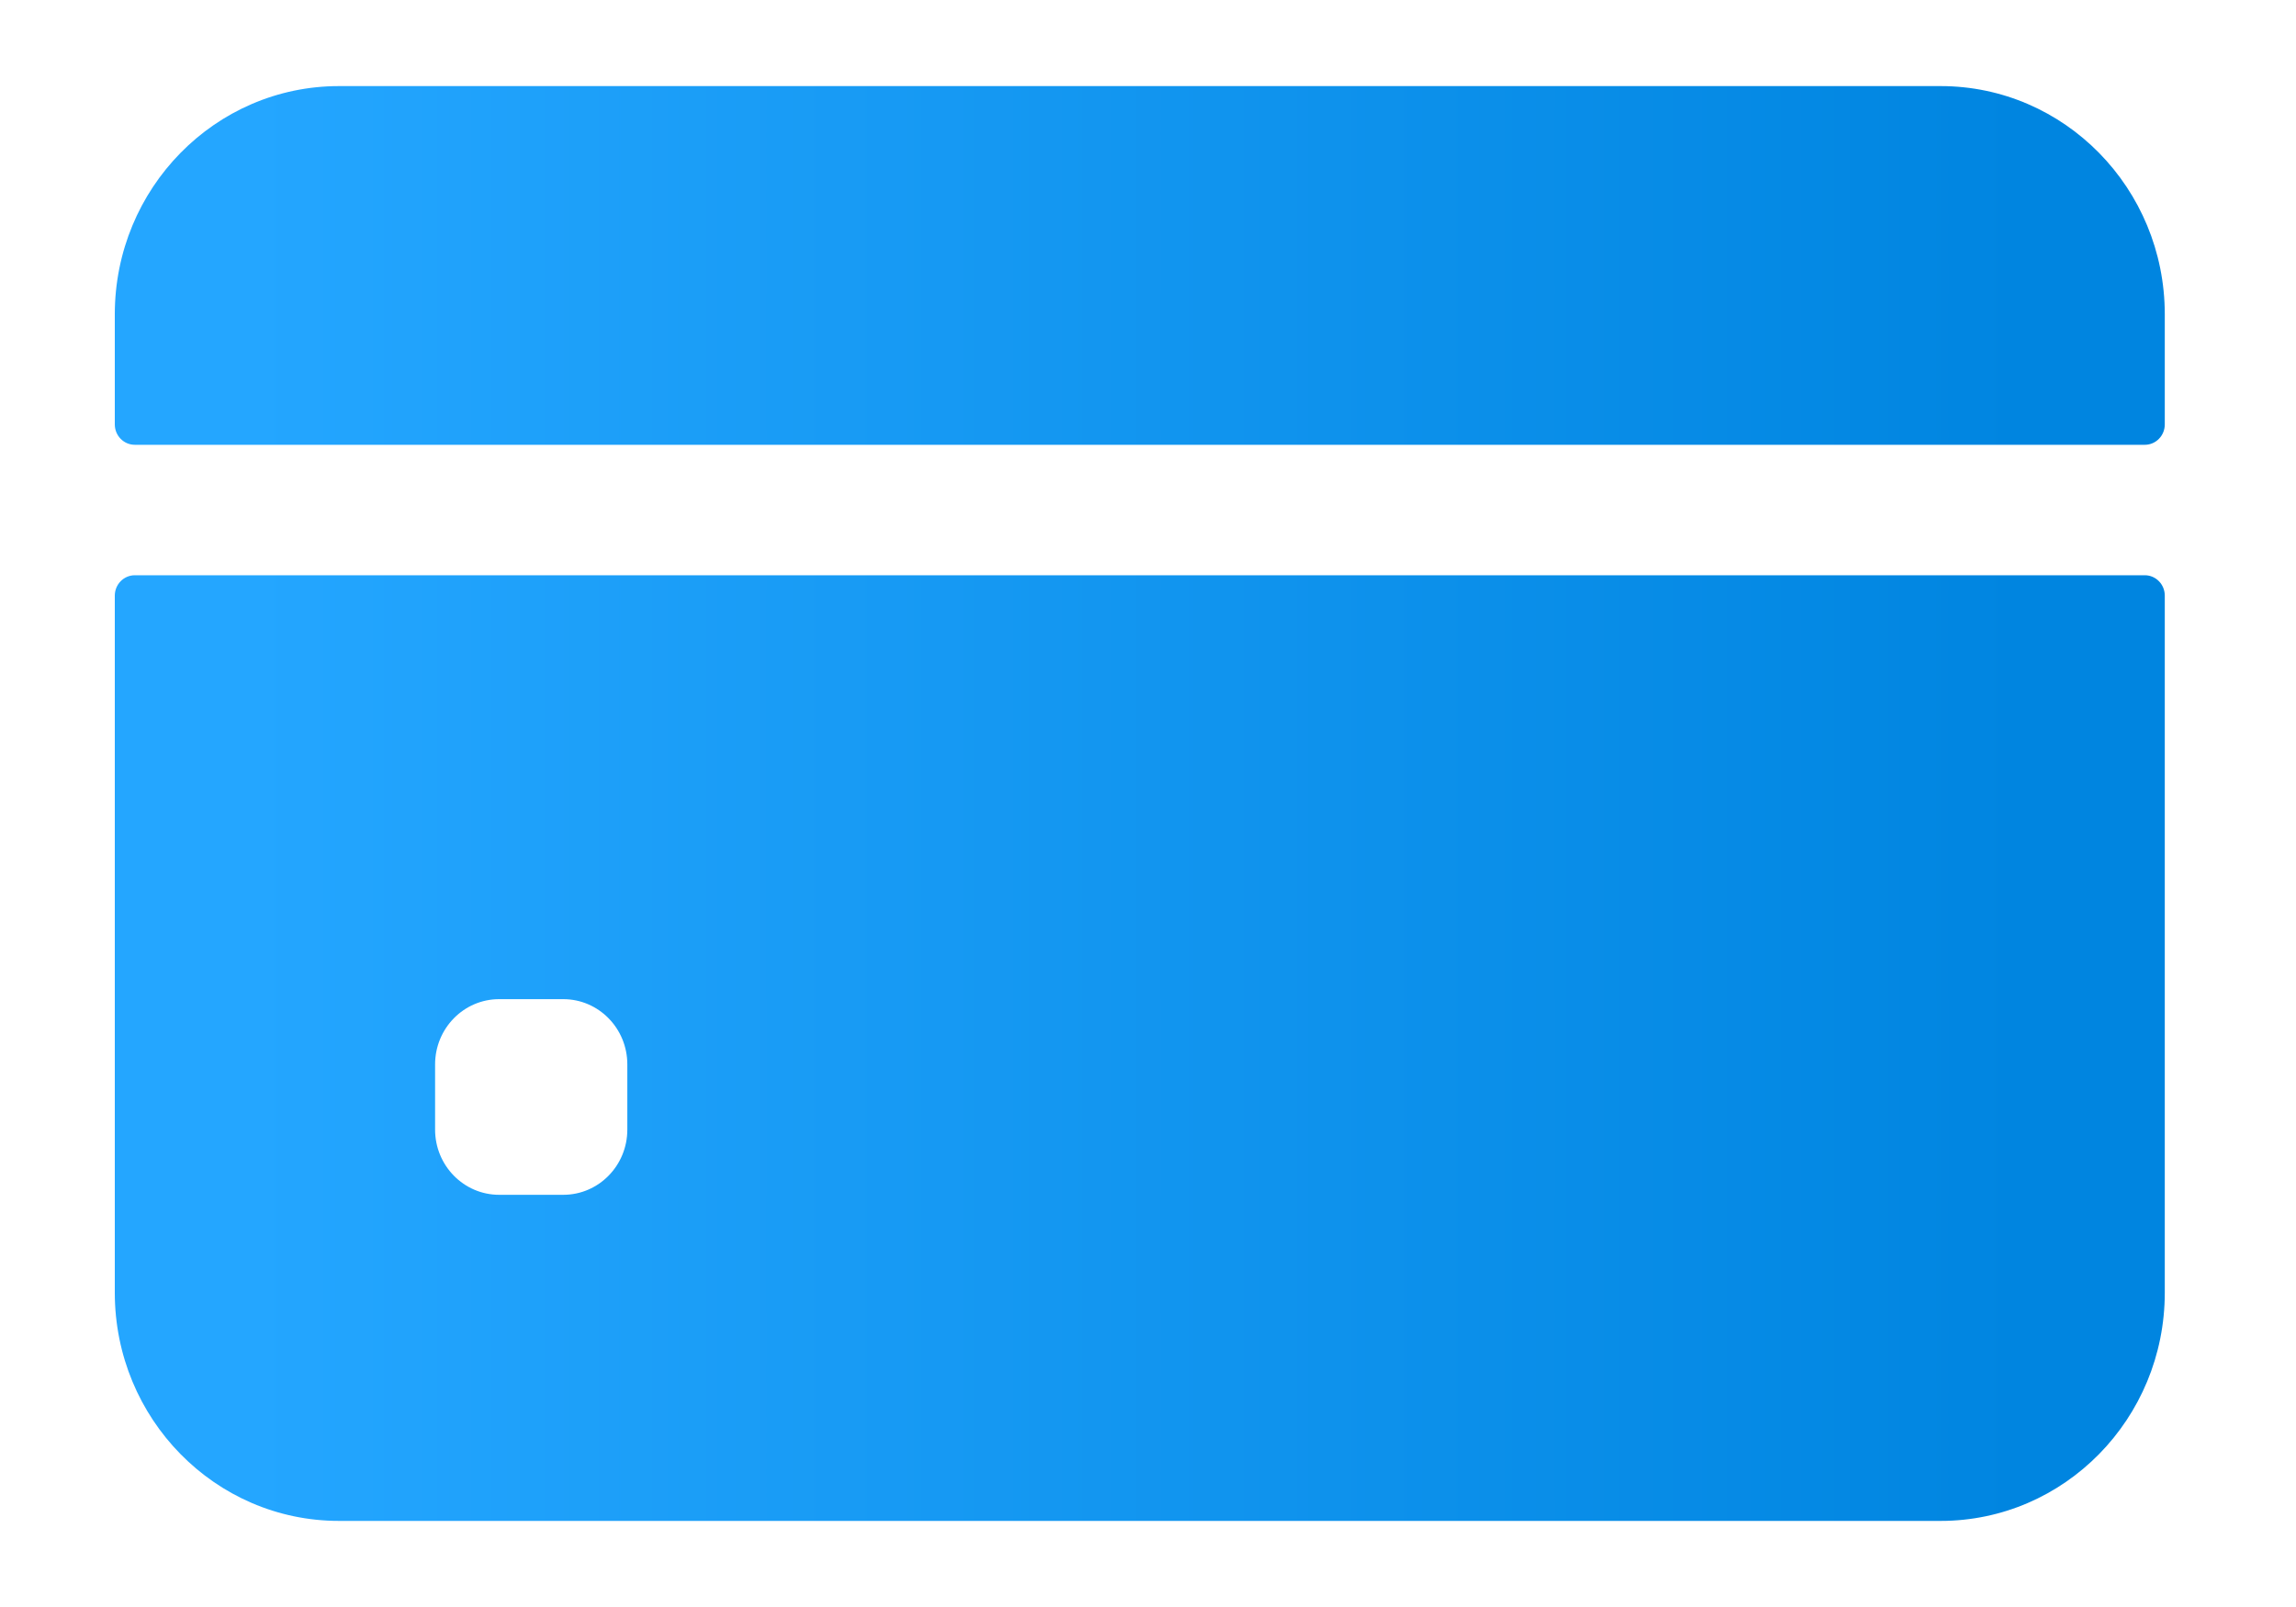
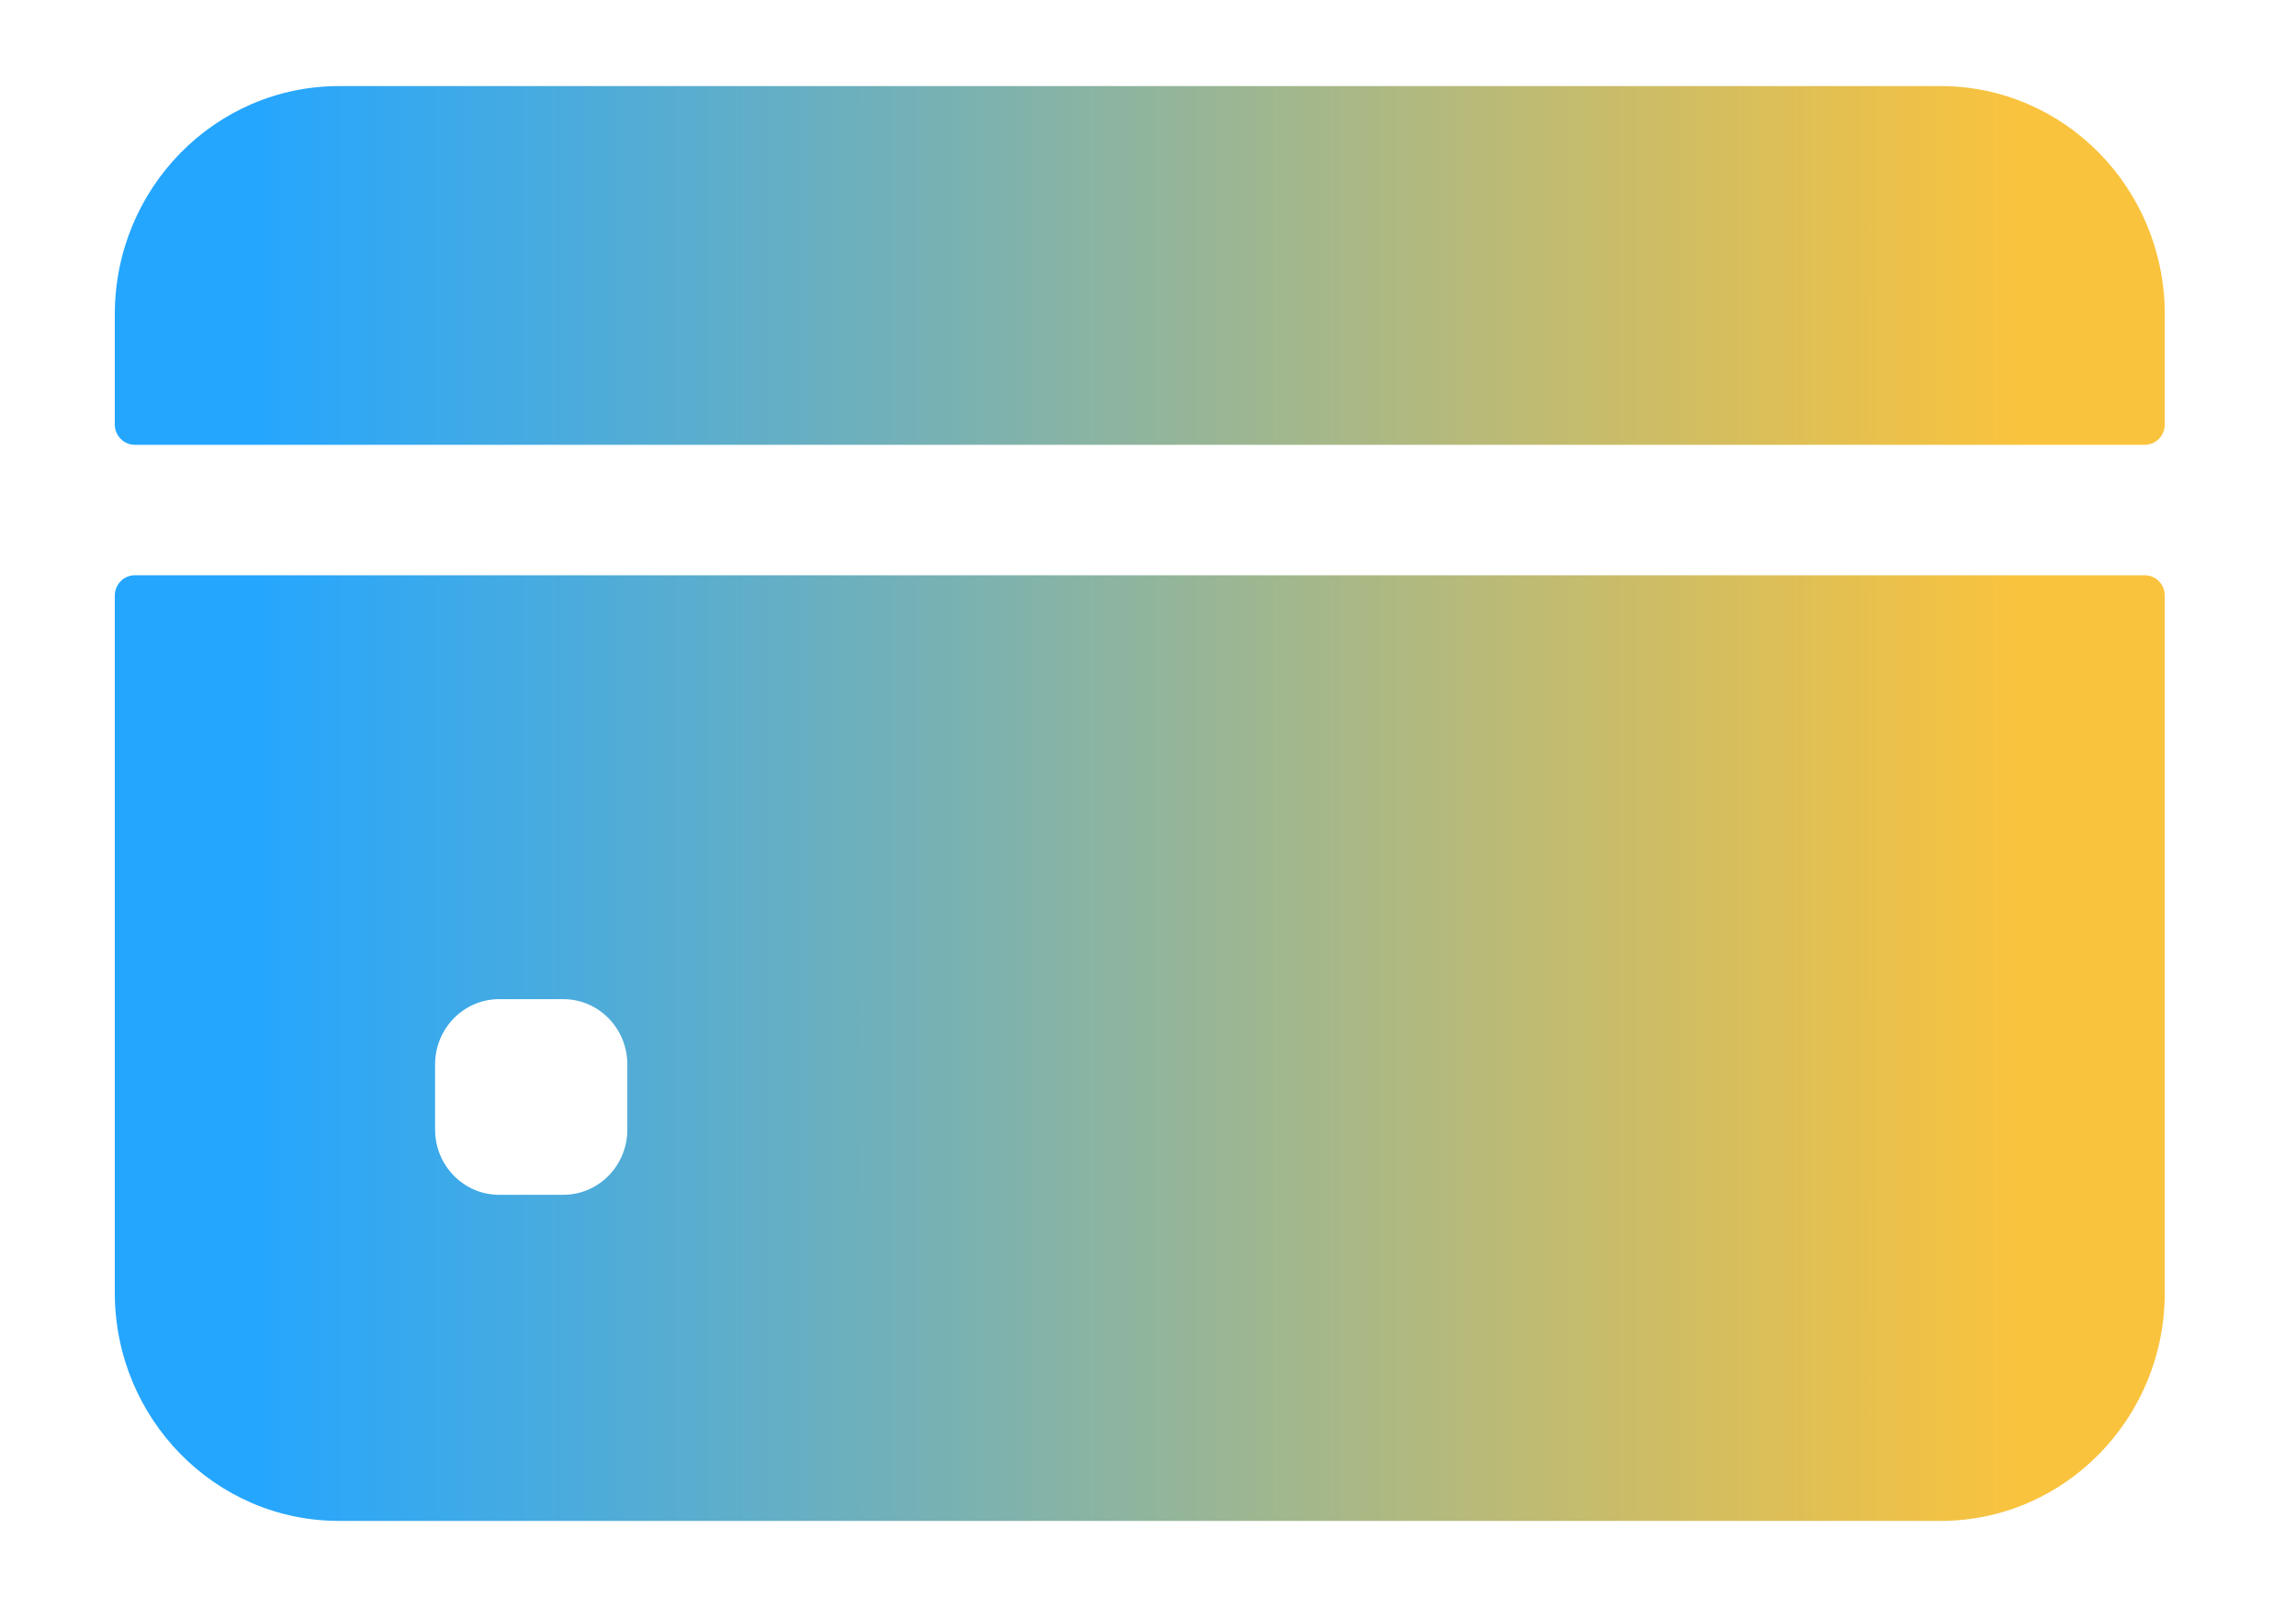
<svg xmlns="http://www.w3.org/2000/svg" width="40" height="28" viewBox="0 0 40 28" fill="none">
  <path fill-rule="evenodd" clip-rule="evenodd" d="M37.714 5.477V7.395C37.714 7.591 37.558 7.75 37.366 7.75H2.349C2.156 7.75 2 7.591 2 7.395V5.477C2 3.281 3.749 1.5 5.906 1.5H33.808C35.965 1.5 37.714 3.281 37.714 5.477ZM2 22.523V10.378C2 10.182 2.156 10.023 2.349 10.023H37.366C37.558 10.023 37.714 10.182 37.714 10.378V22.523C37.714 24.719 35.965 26.5 33.808 26.5H5.906C3.749 26.5 2 24.719 2 22.523ZM9.813 20.818C10.429 20.818 10.929 20.309 10.929 19.682V18.546C10.929 17.918 10.429 17.409 9.813 17.409H8.696C8.08 17.409 7.58 17.918 7.58 18.546V19.682C7.58 20.309 8.08 20.818 8.696 20.818H9.813Z" fill="url(#paint0_linear_25647_58966)" />
  <defs>
    <linearGradient id="paint0_linear_25647_58966" x1="4.337" y1="14" x2="35.237" y2="14" gradientUnits="userSpaceOnUse">
      <stop stop-color="#24A6FF" />
-       <stop offset="1" stop-color="#0085E0" />
+       <stop offset="1" stop-color="#FAC33D" />
    </linearGradient>
  </defs>
</svg>
